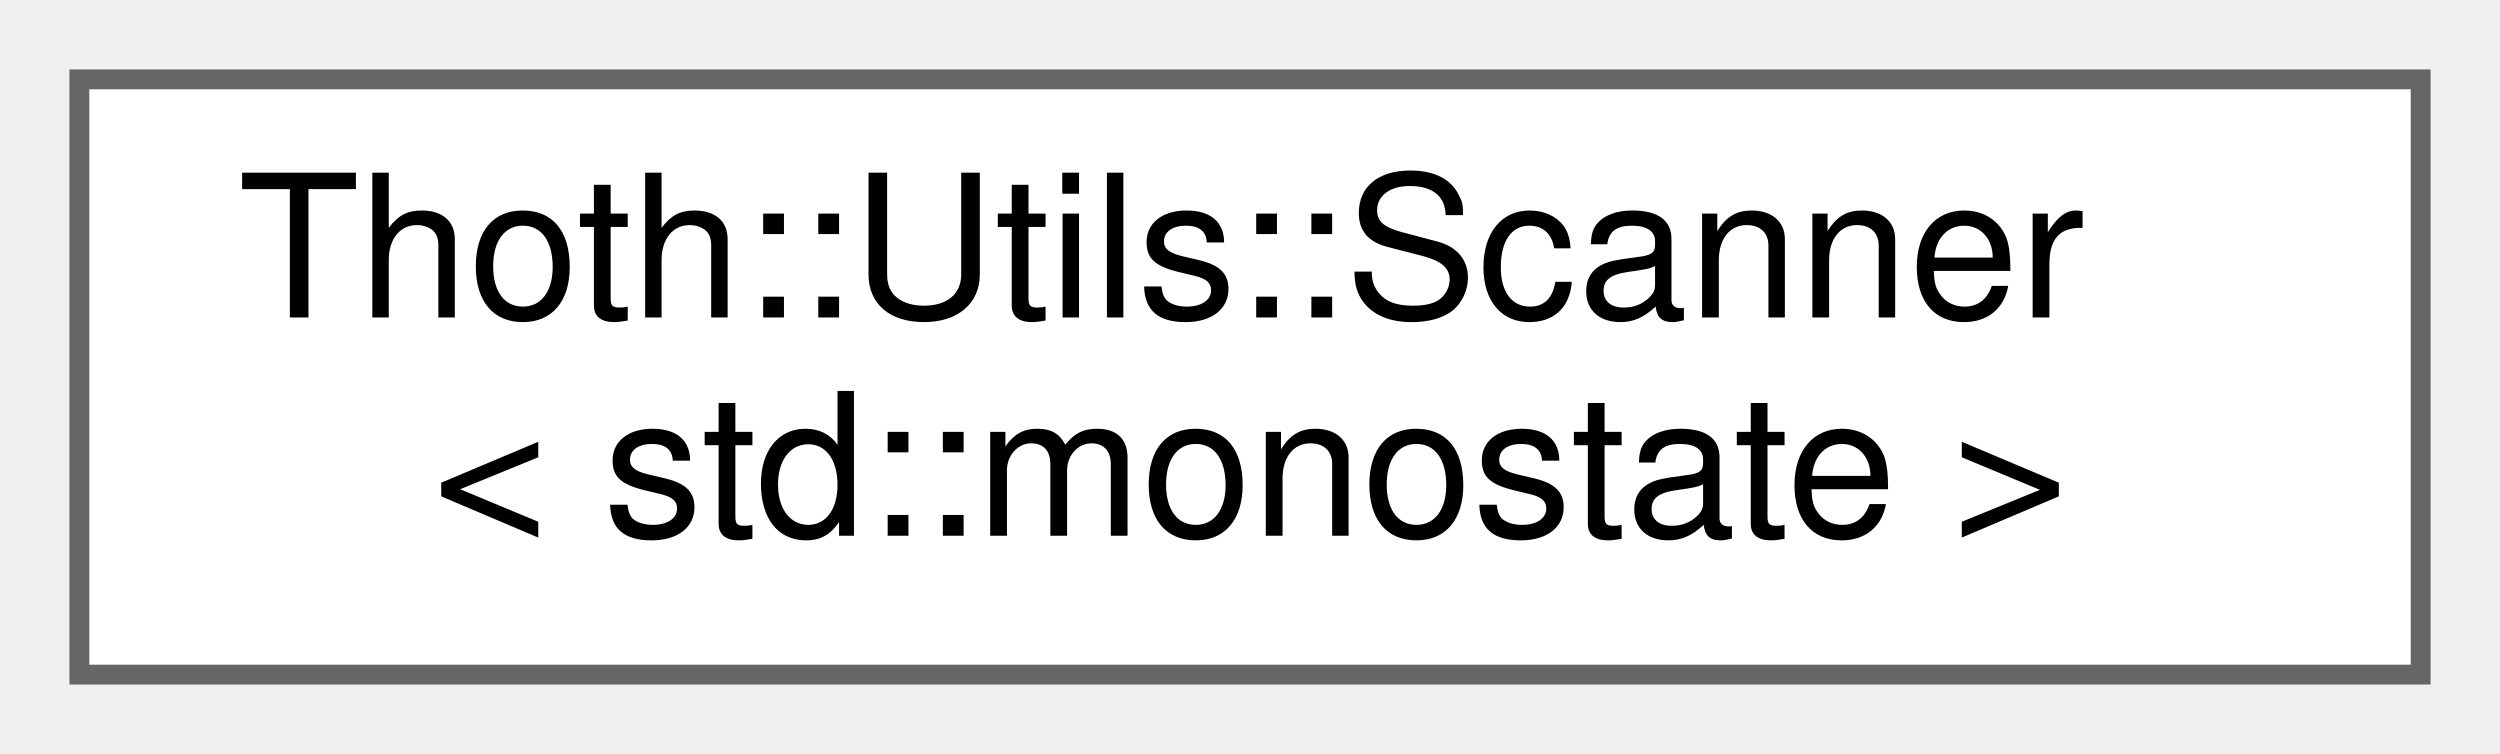
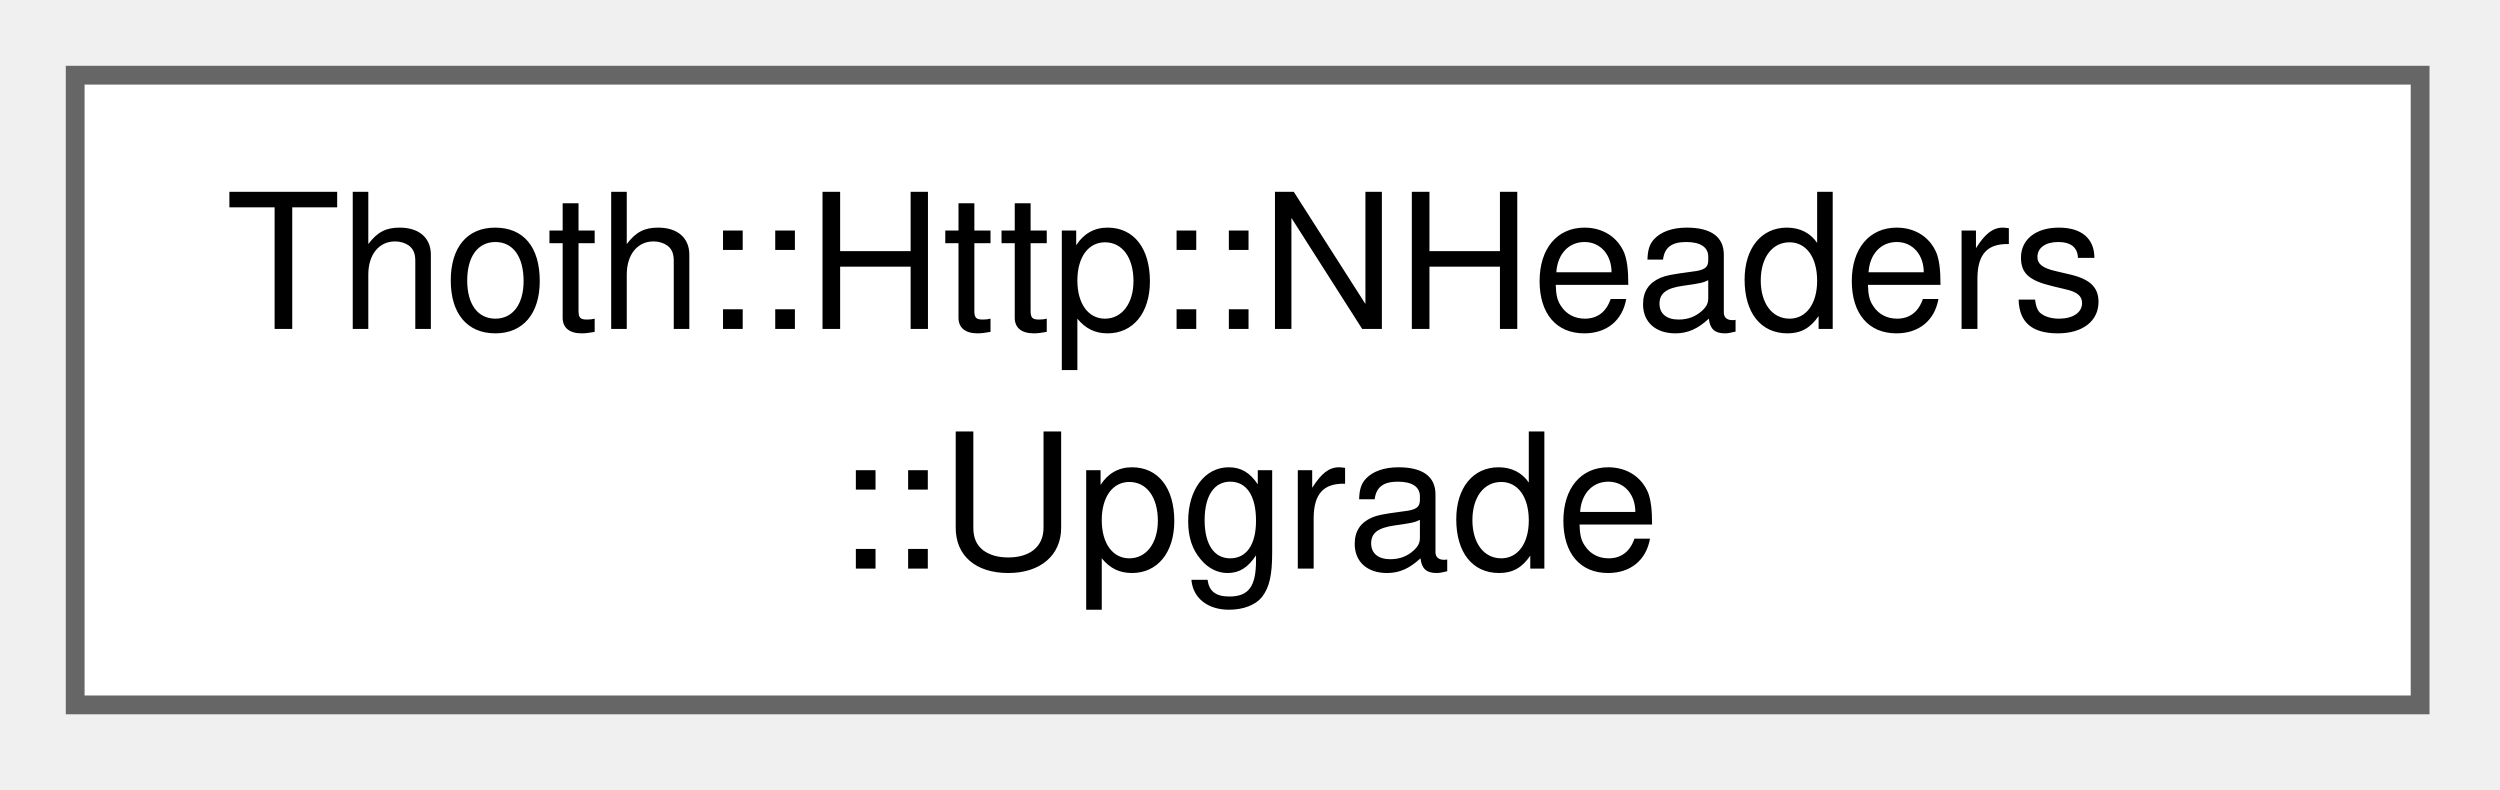
- <svg xmlns="http://www.w3.org/2000/svg" xmlns:xlink="http://www.w3.org/1999/xlink" width="126pt" height="38pt" viewBox="0.00 0.00 126.00 38.00">
-   <g id="graph0" class="graph" transform="scale(1 1) rotate(0) translate(4 34)">
+ <svg xmlns="http://www.w3.org/2000/svg" xmlns:xlink="http://www.w3.org/1999/xlink" width="133pt" height="42pt" viewBox="0.00 0.00 133.00 42.00">
+   <g id="graph0" class="graph" transform="scale(1 1) rotate(0) translate(4 37.5)">
    <g id="Node000000" class="node">
      <g id="a_Node000000">
-         <a xlink:href="struct_thoth_1_1_utils_1_1_scanner_3_01std_1_1monostate_01_4.html" target="_top" xlink:title=" ">
-           <polygon fill="white" stroke="#666666" points="118,-30 0,-30 0,0 118,0 118,-30" />
-           <text text-anchor="start" x="8" y="-18" font-family="Helvetica,sans-Serif" font-size="10.00">Thoth::Utils::Scanner</text>
-           <text text-anchor="middle" x="59" y="-7" font-family="Helvetica,sans-Serif" font-size="10.00">&lt; std::monostate &gt;</text>
+         <a xlink:href="struct_thoth_1_1_http_1_1_n_headers_1_1_upgrade.html" target="_top" xlink:title="One protocol offered by the Upgrade header (RFC 9110 §7.8).">
+           <polygon fill="white" stroke="#666666" points="124.75,-33.5 0,-33.5 0,0 124.75,0 124.75,-33.5" />
+           <text xml:space="preserve" text-anchor="start" x="8" y="-20" font-family="Helvetica,sans-Serif" font-size="10.00">Thoth::Http::NHeaders</text>
+           <text xml:space="preserve" text-anchor="middle" x="62.38" y="-7.25" font-family="Helvetica,sans-Serif" font-size="10.00">::Upgrade</text>
        </a>
      </g>
    </g>
  </g>
</svg>
